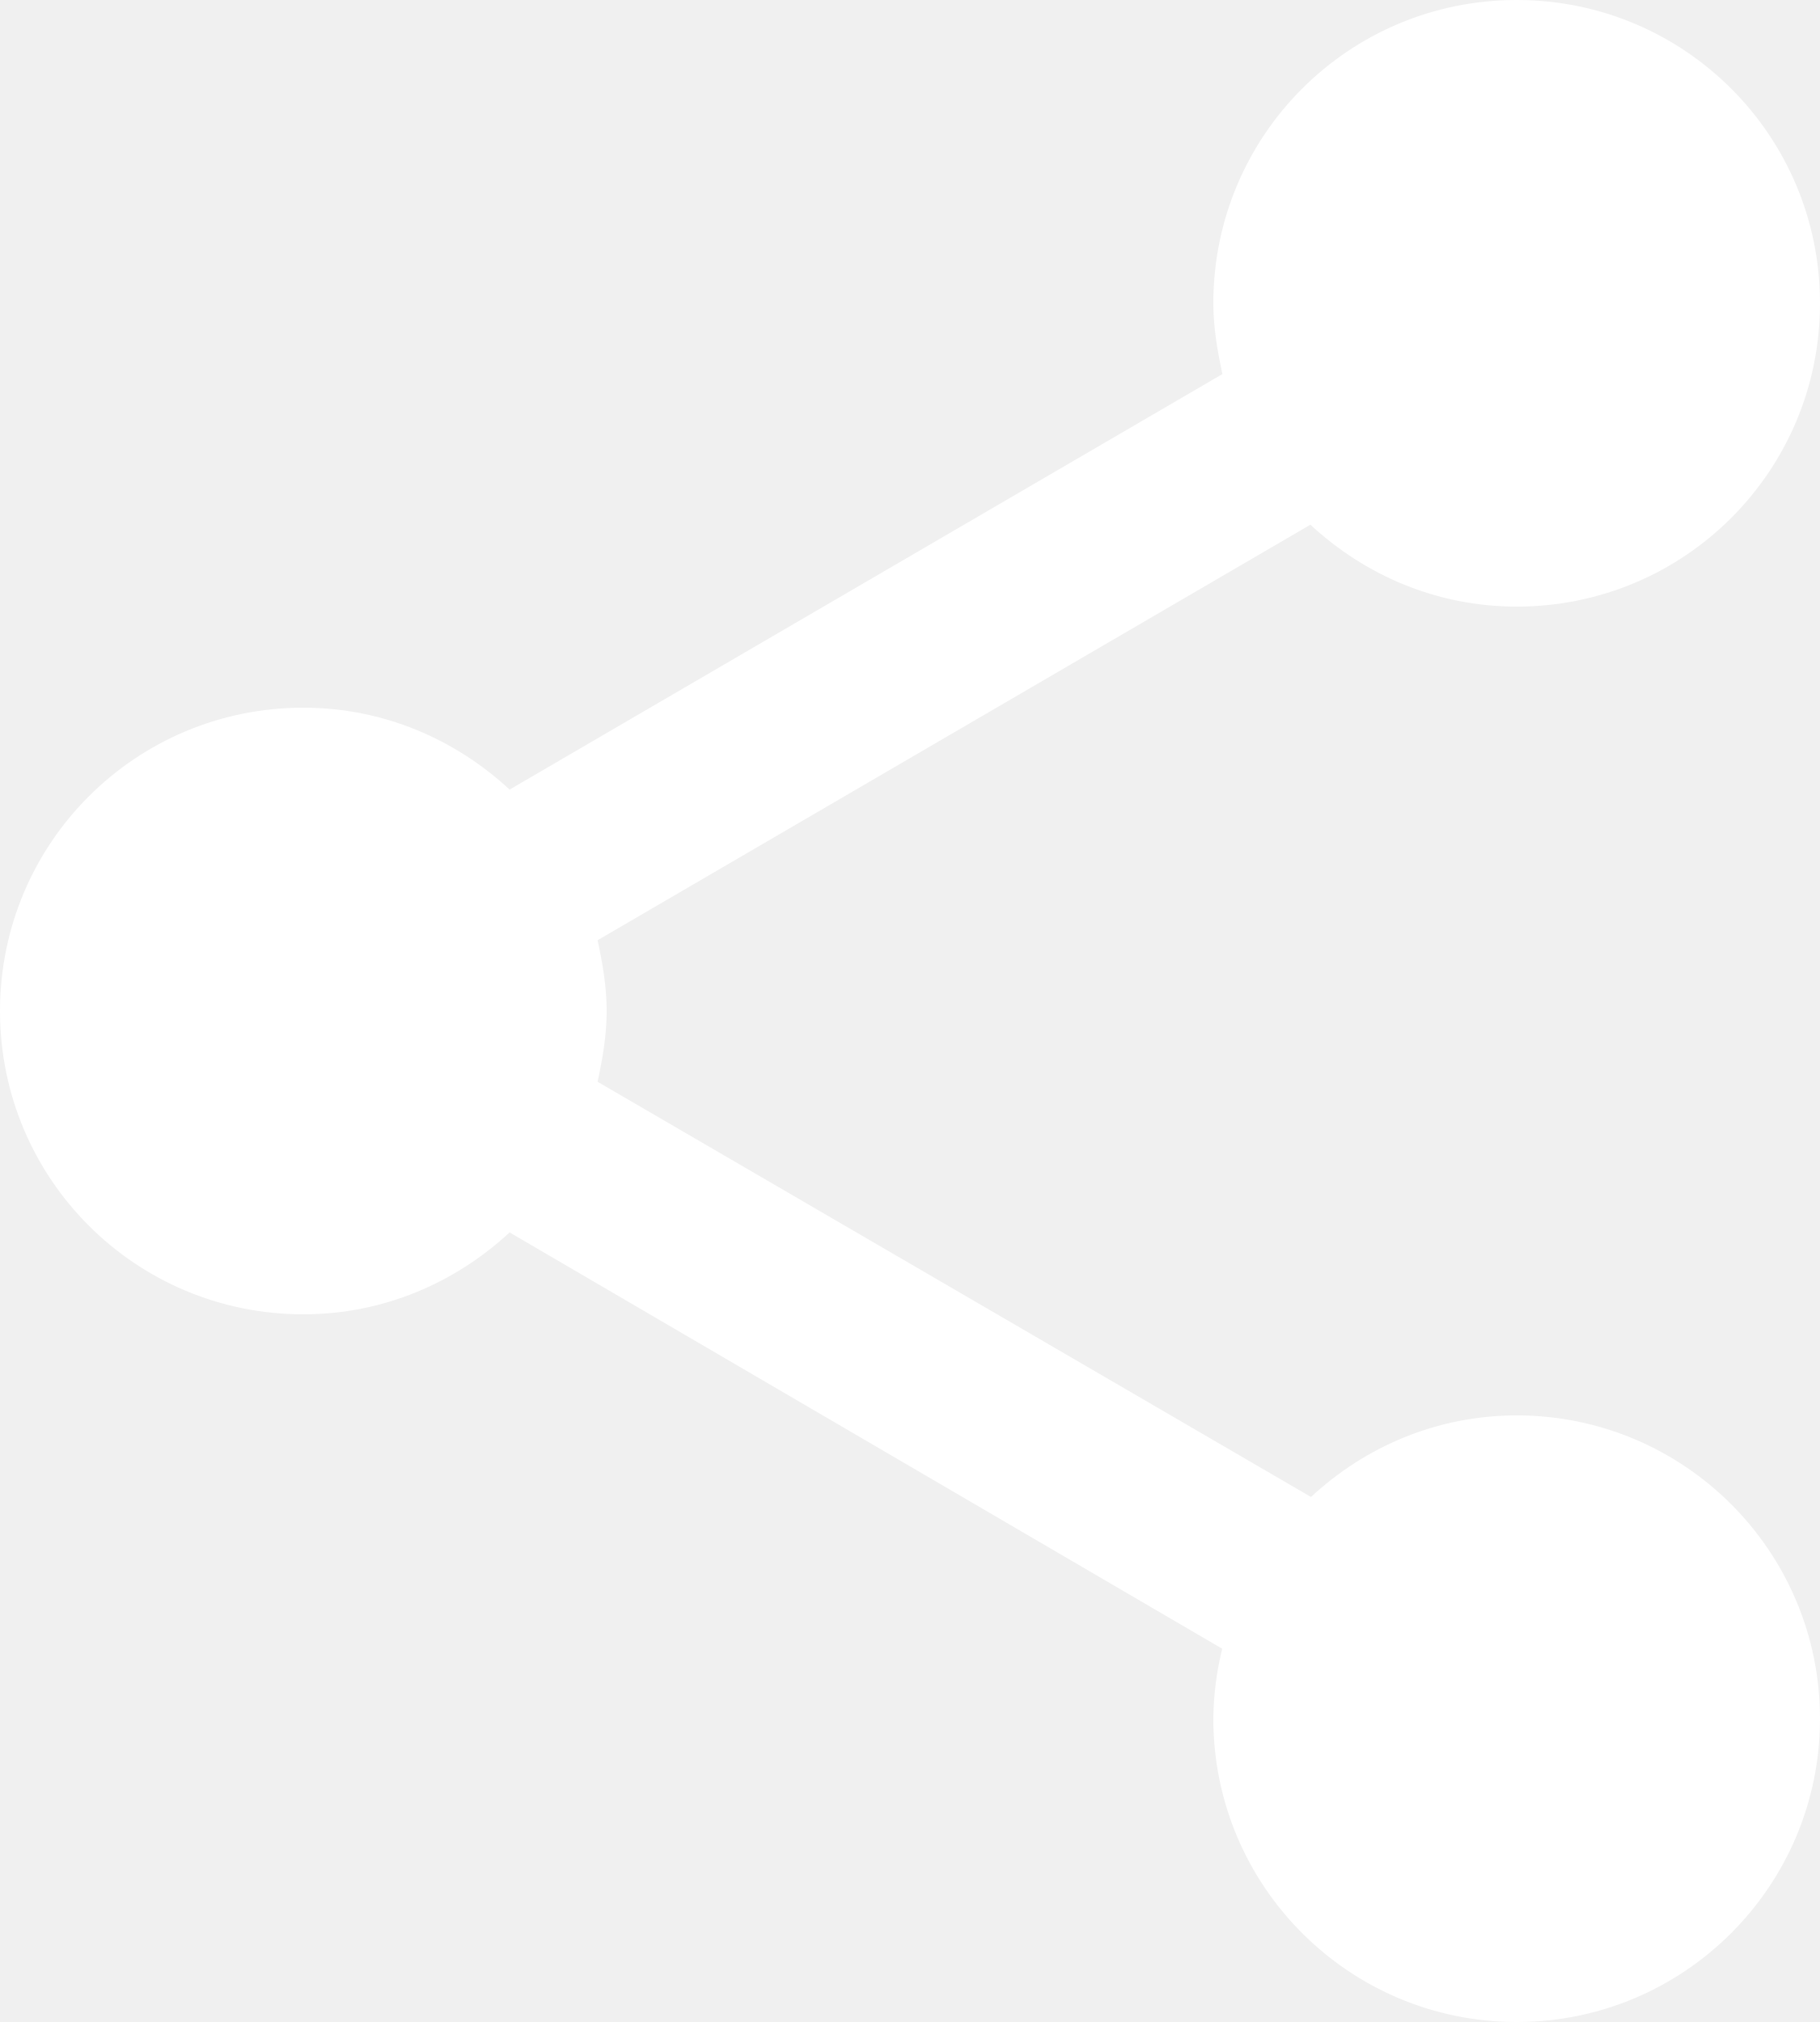
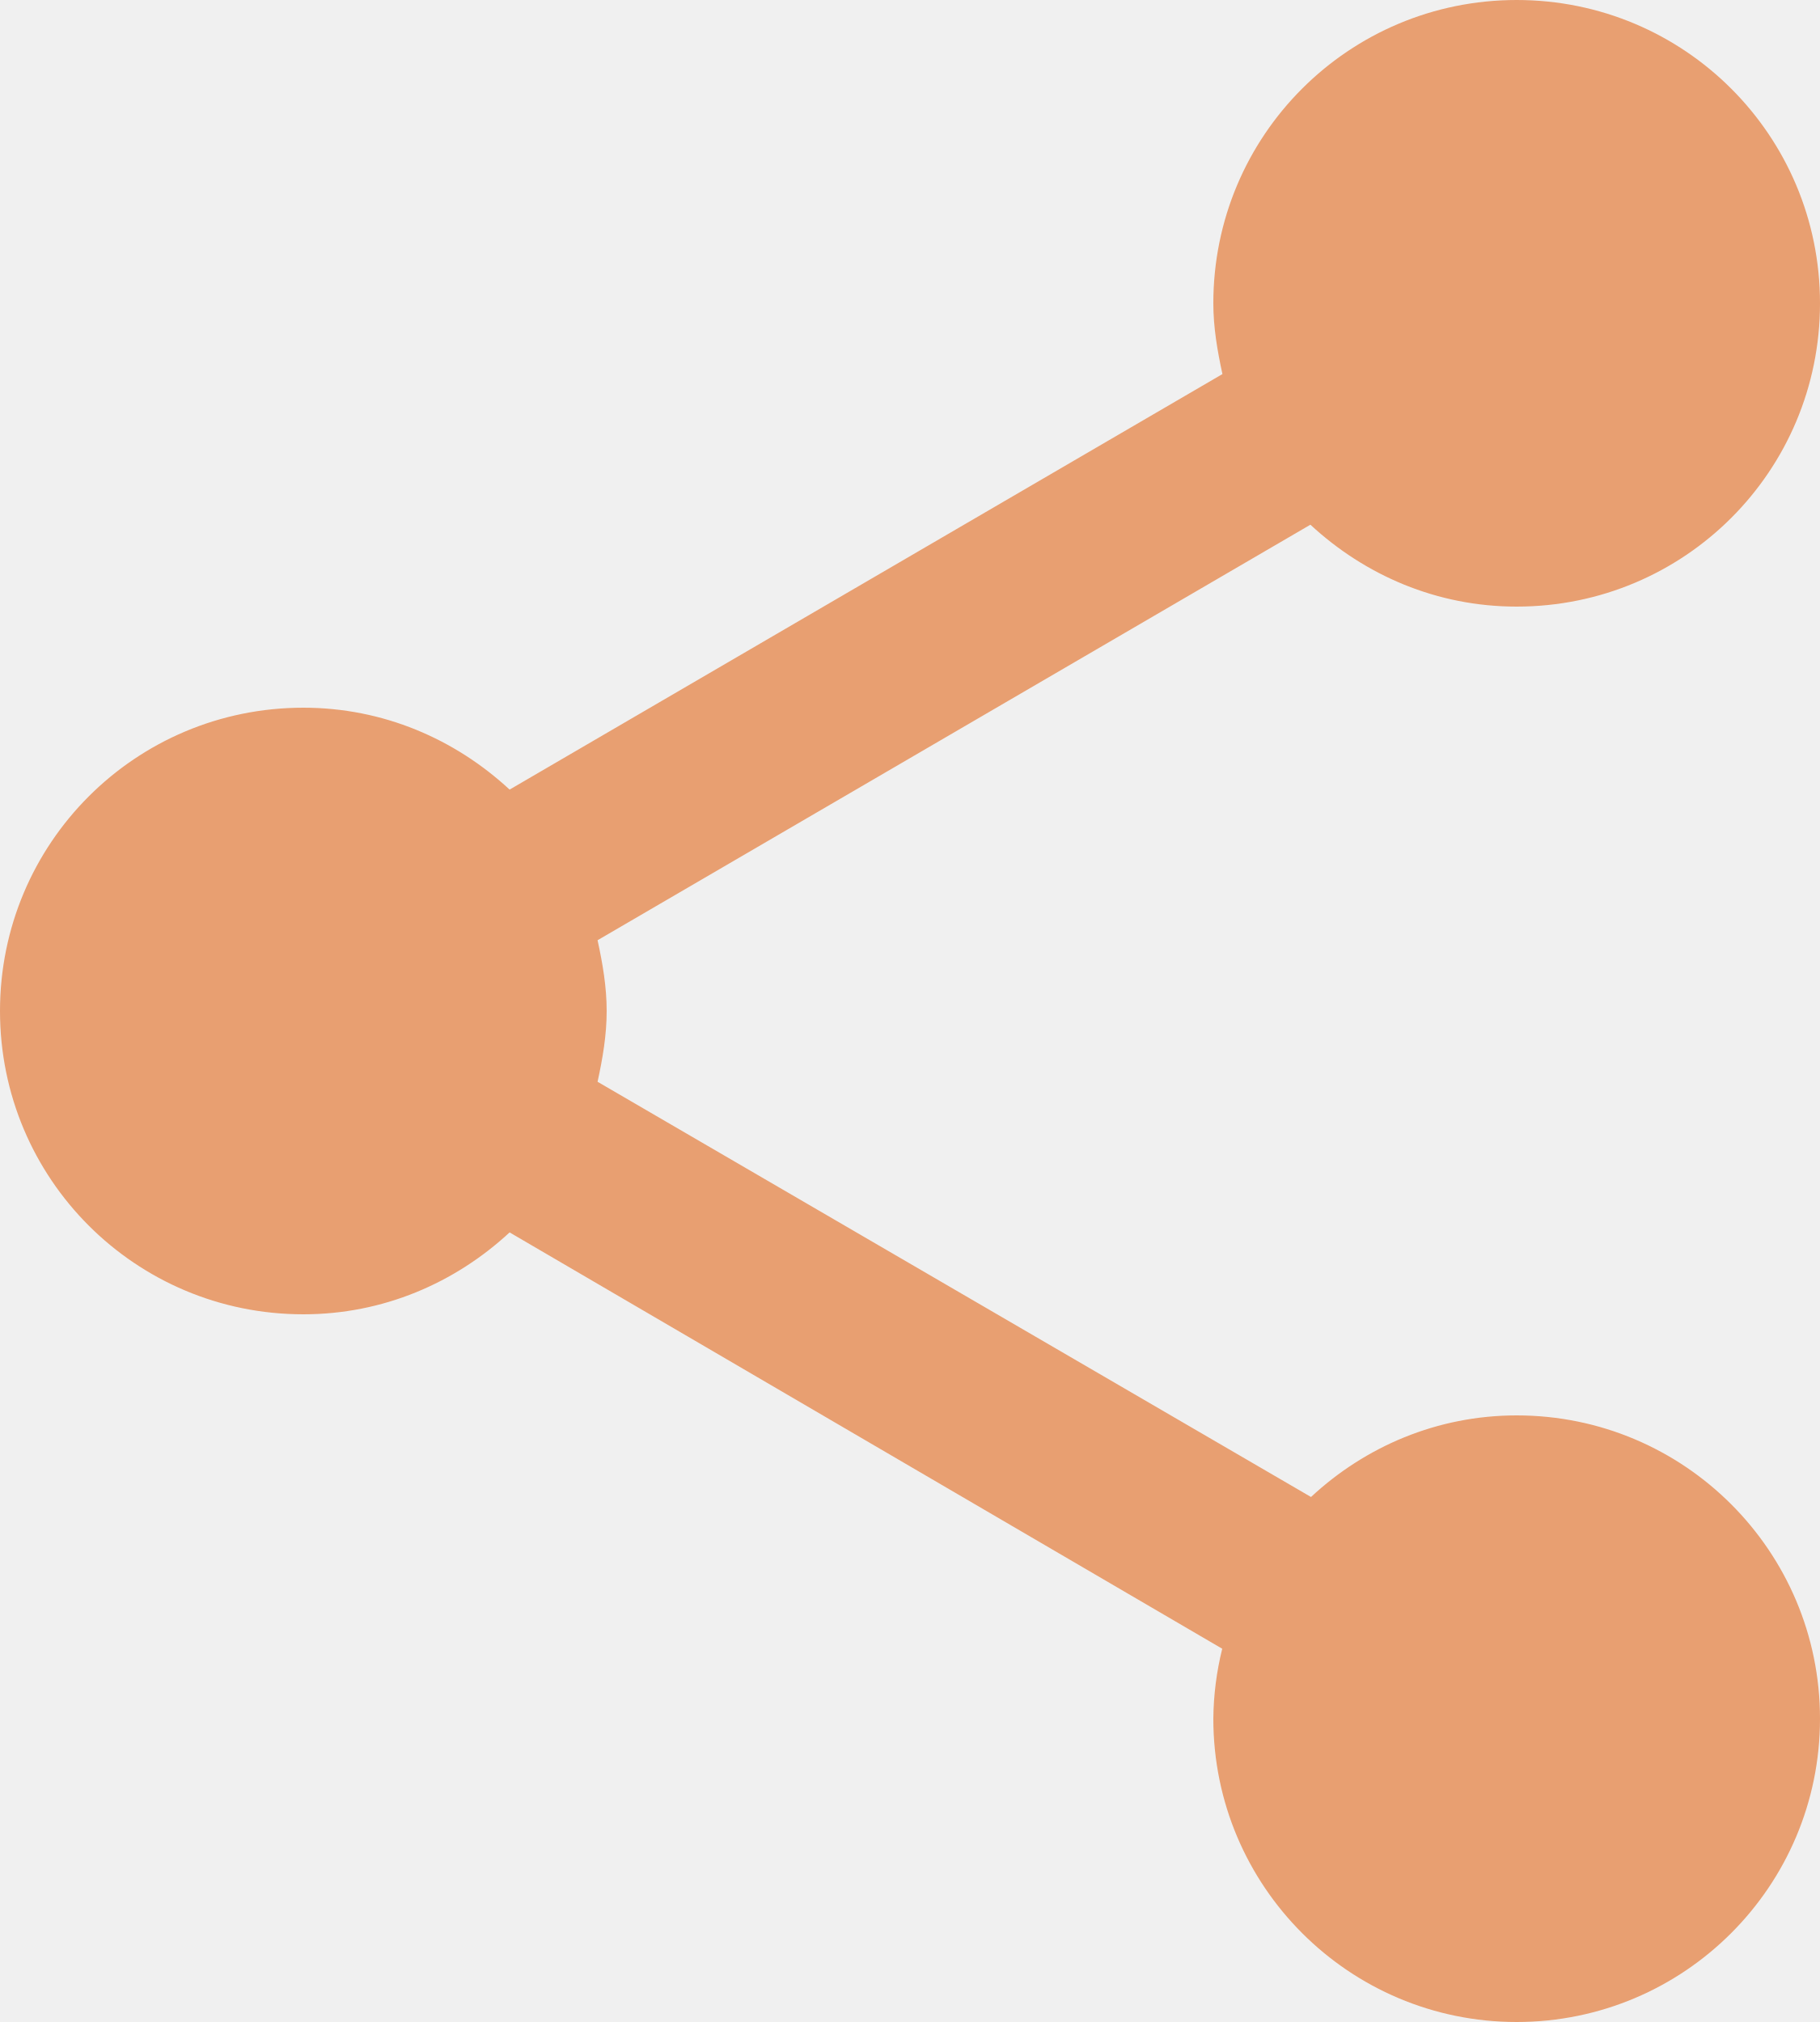
<svg xmlns="http://www.w3.org/2000/svg" width="18" height="20" fill="none">
-   <path d="M15 14c-.788 0-1.5.31-2.034.807L5.91 10.7c.05-.23.09-.46.09-.7 0-.24-.04-.47-.09-.7l7.05-4.11c.54.5 1.25.81 2.04.81 1.66 0 3-1.34 3-3s-1.34-3-3-3-3 1.34-3 3c0 .24.04.47.09.7L5.04 7.81C4.5 7.31 3.79 7 3 7c-1.66 0-3 1.34-3 3s1.34 3 3 3c.79 0 1.5-.31 2.04-.81l7.048 4.118A2.984 2.984 0 0012 17a3 3 0 103-3z" fill="#fff" />
+   <path d="M15 14c-.788 0-1.5.31-2.034.807L5.91 10.7c.05-.23.09-.46.09-.7 0-.24-.04-.47-.09-.7l7.05-4.11c.54.5 1.25.81 2.04.81 1.66 0 3-1.34 3-3s-1.34-3-3-3-3 1.34-3 3c0 .24.04.47.09.7L5.04 7.81C4.5 7.31 3.79 7 3 7c-1.66 0-3 1.34-3 3s1.34 3 3 3c.79 0 1.5-.31 2.04-.81l7.048 4.118A2.984 2.984 0 0012 17a3 3 0 103-3z" fill="#e89f71" />
</svg>
